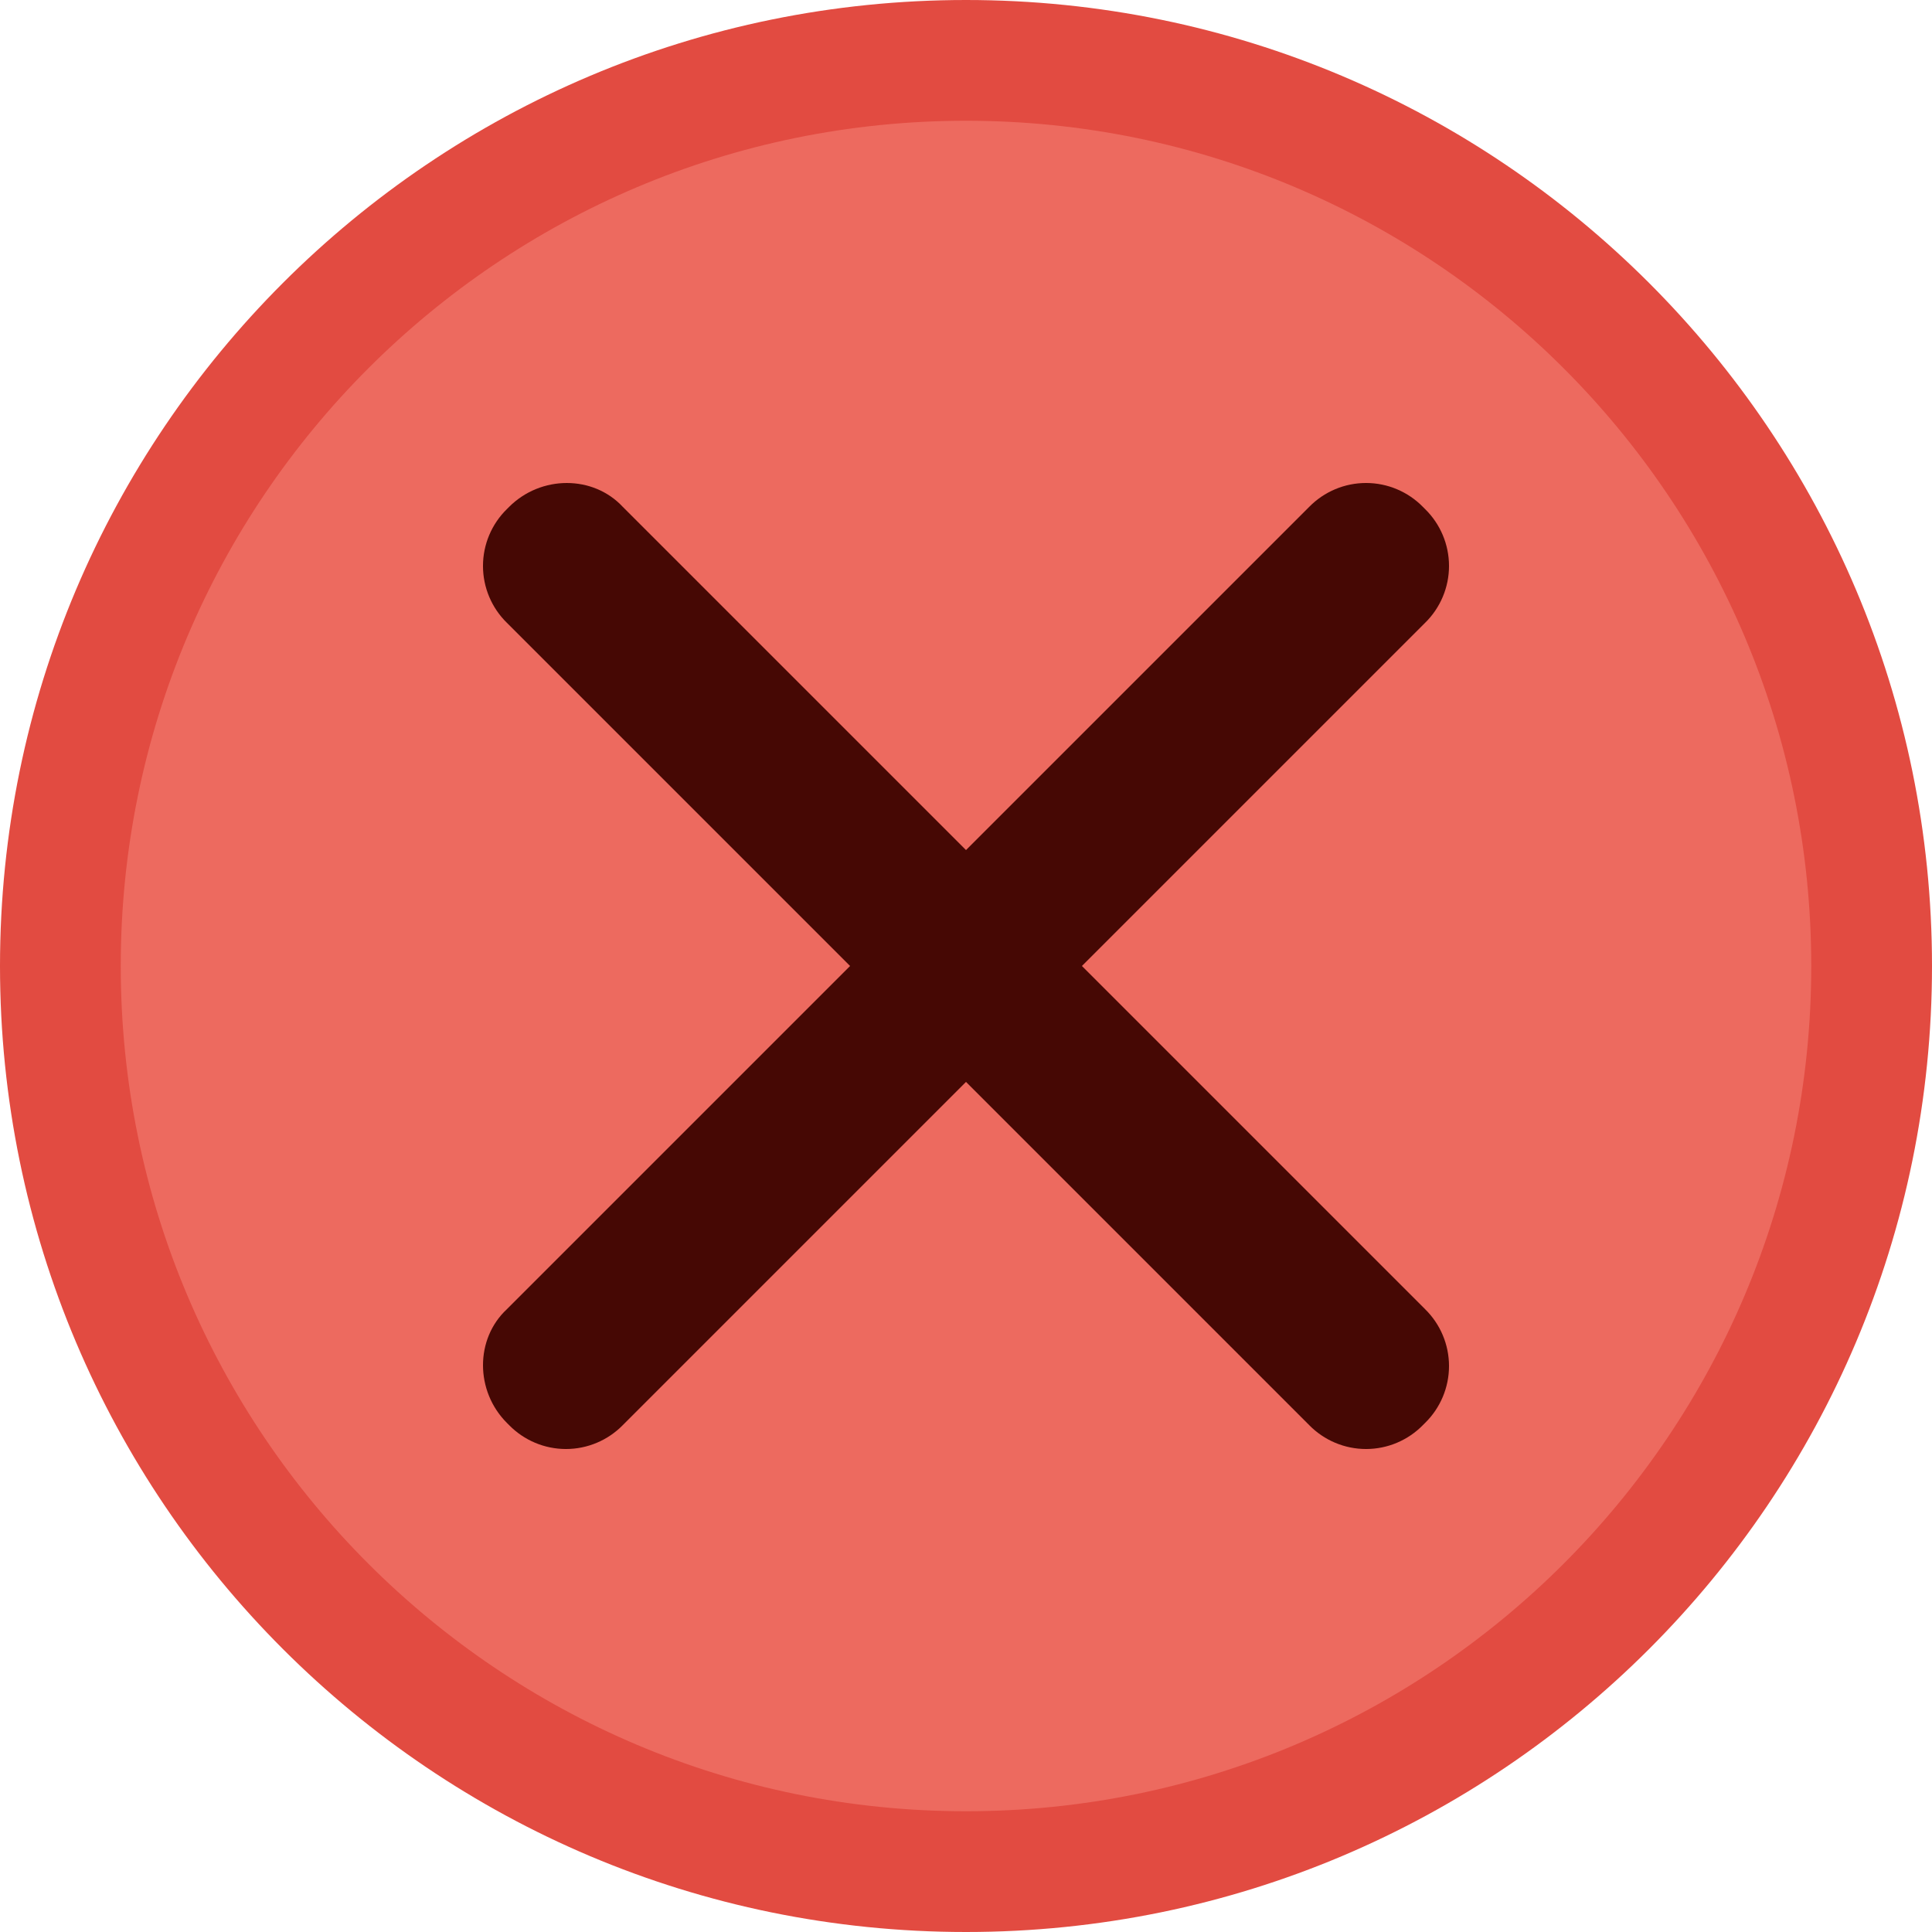
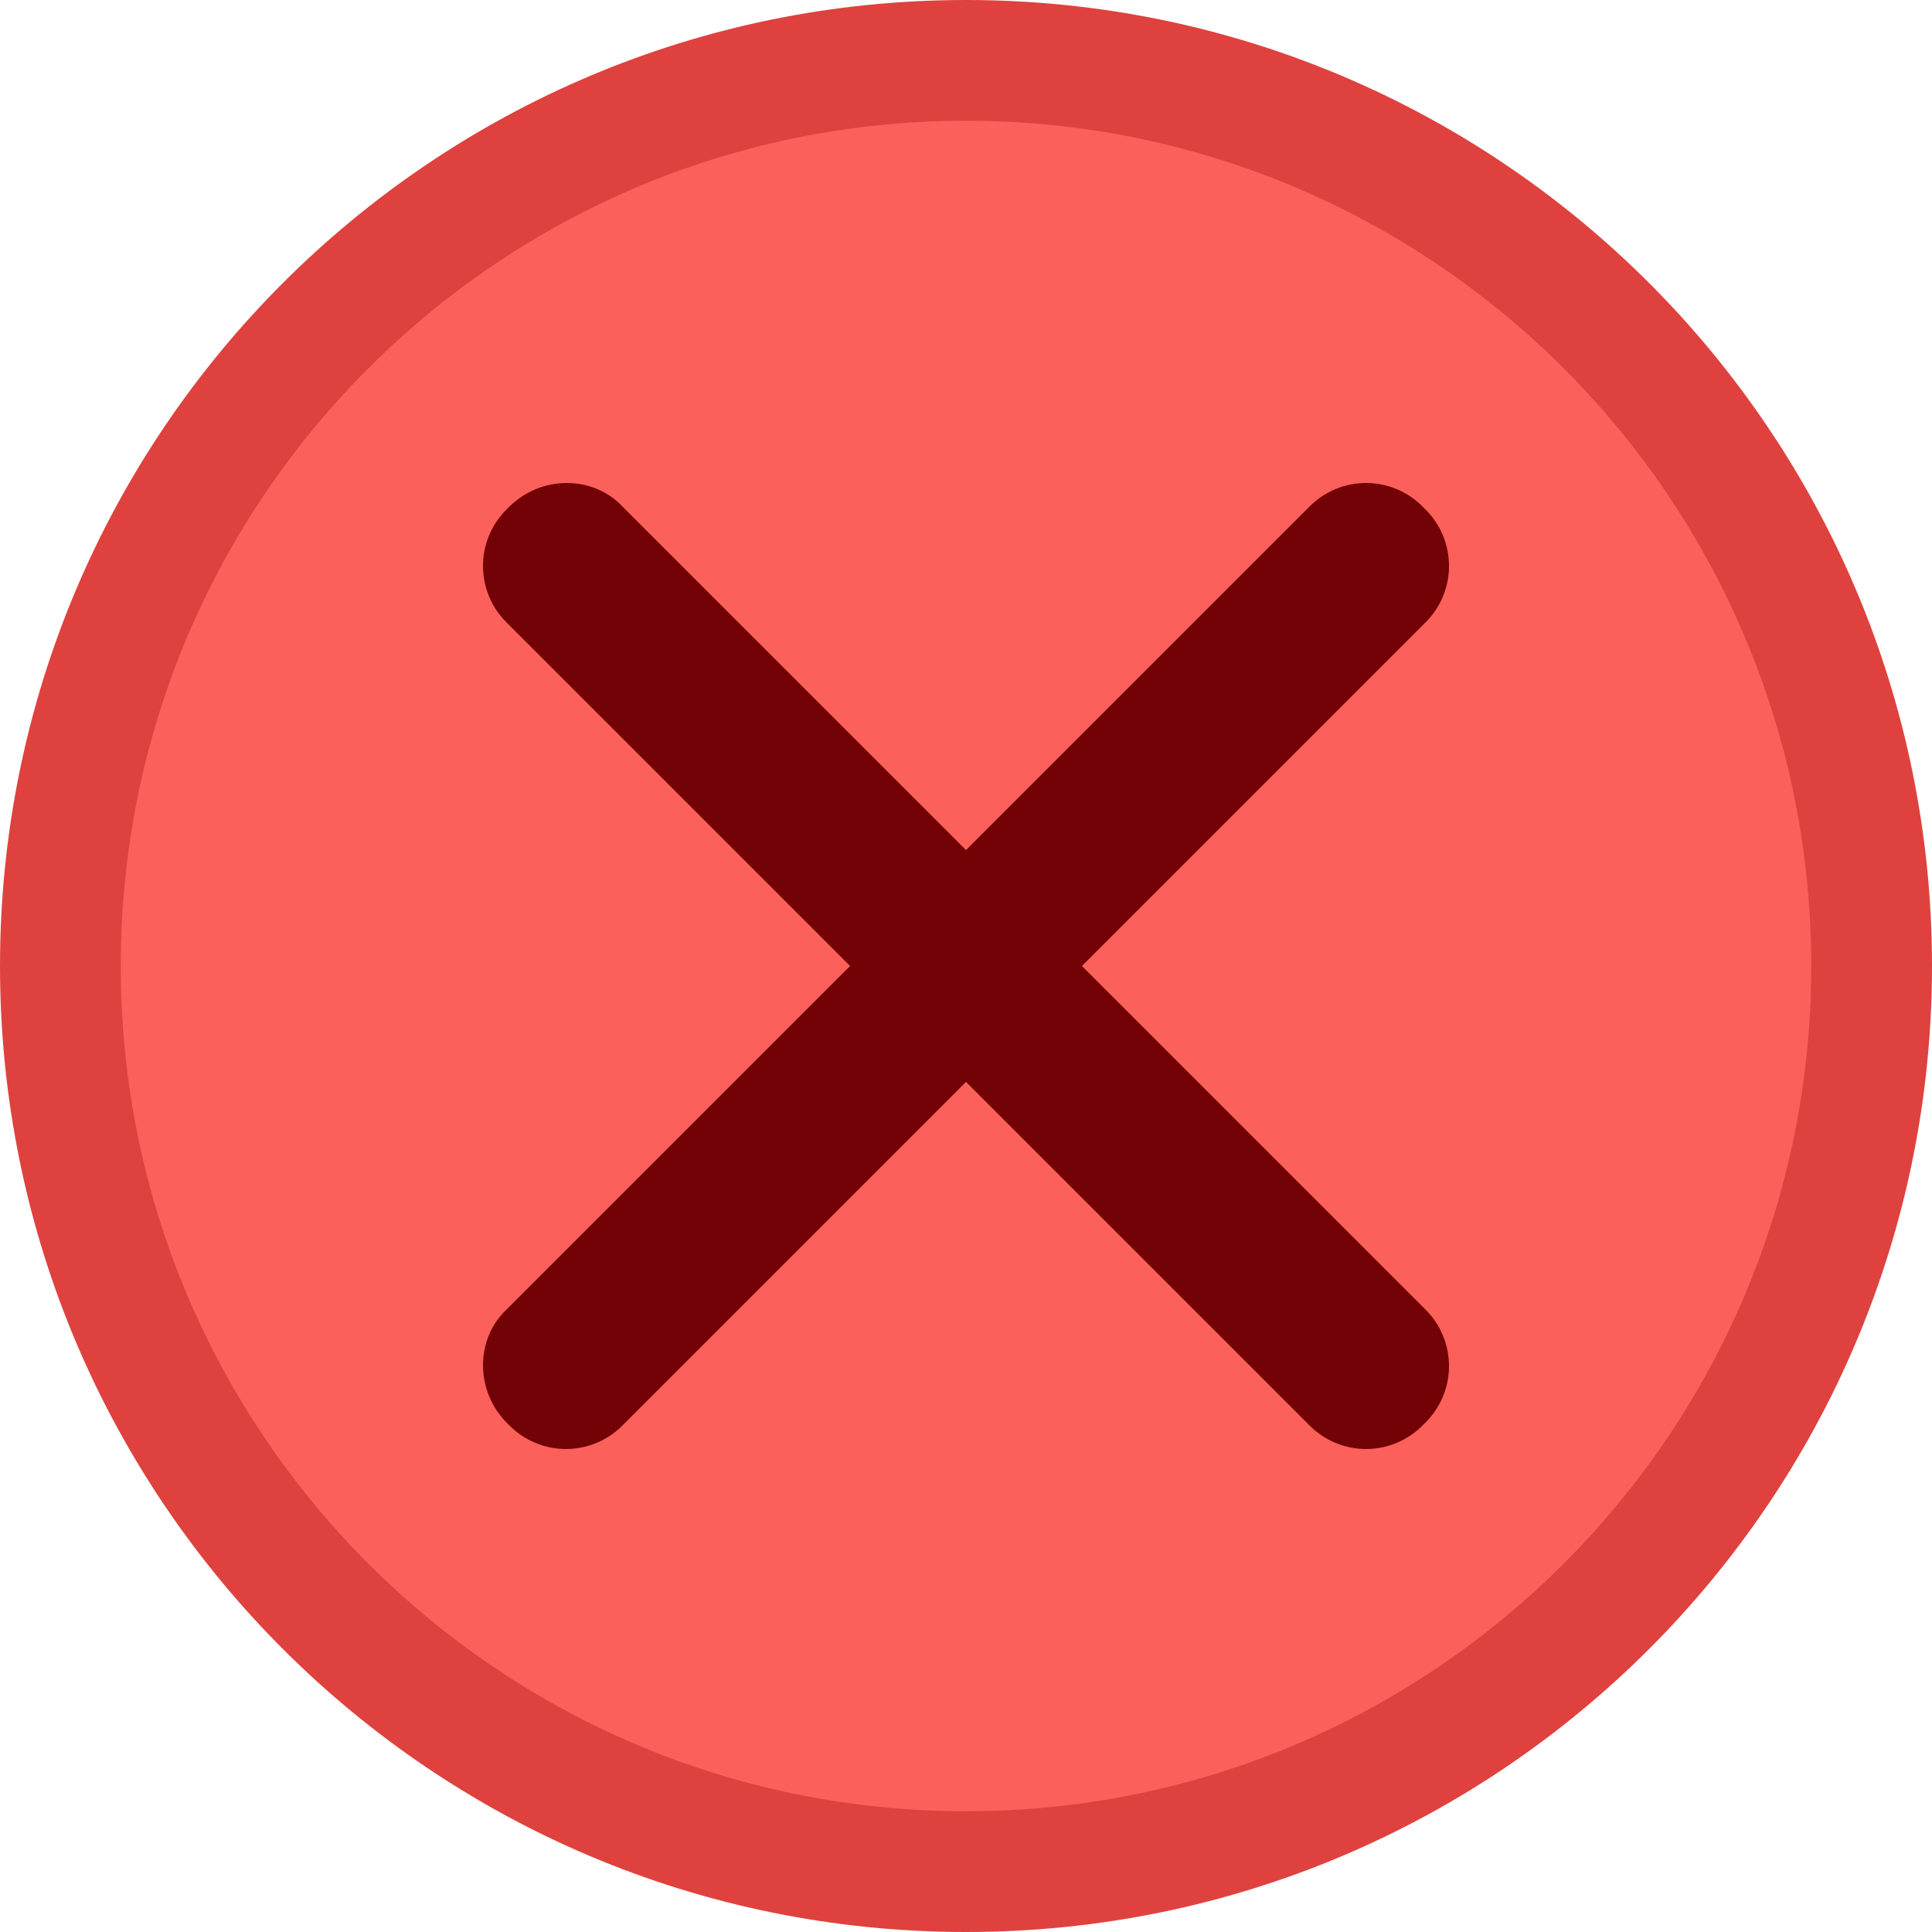
<svg xmlns="http://www.w3.org/2000/svg" viewBox="0 0 16 16">
-   <circle cx="8" cy="8" r="8" fill="#e24b41" />
-   <circle cx="8" cy="8" r="7" fill="#ed6a5f" />
-   <g fill="#460804">
+   <circle cx="8" cy="8" r="8" fill="#DF423E" />
+   <circle cx="8" cy="8" r="7" fill="#FC605B" />
+   <g fill="#720206">
    <path d="M4.198 10.842l6.644-6.644a.659.659 0 01.942 0l.018.018a.659.659 0 010 .942l-6.644 6.644a.659.659 0 01-.942 0l-.018-.018c-.264-.264-.264-.697 0-.942z" />
    <path d="M5.158 4.198l6.644 6.644a.659.659 0 010 .942l-.018.018a.659.659 0 01-.942 0L4.198 5.158a.659.659 0 010-.942l.018-.018c.264-.264.697-.264.942 0z" />
  </g>
</svg>
